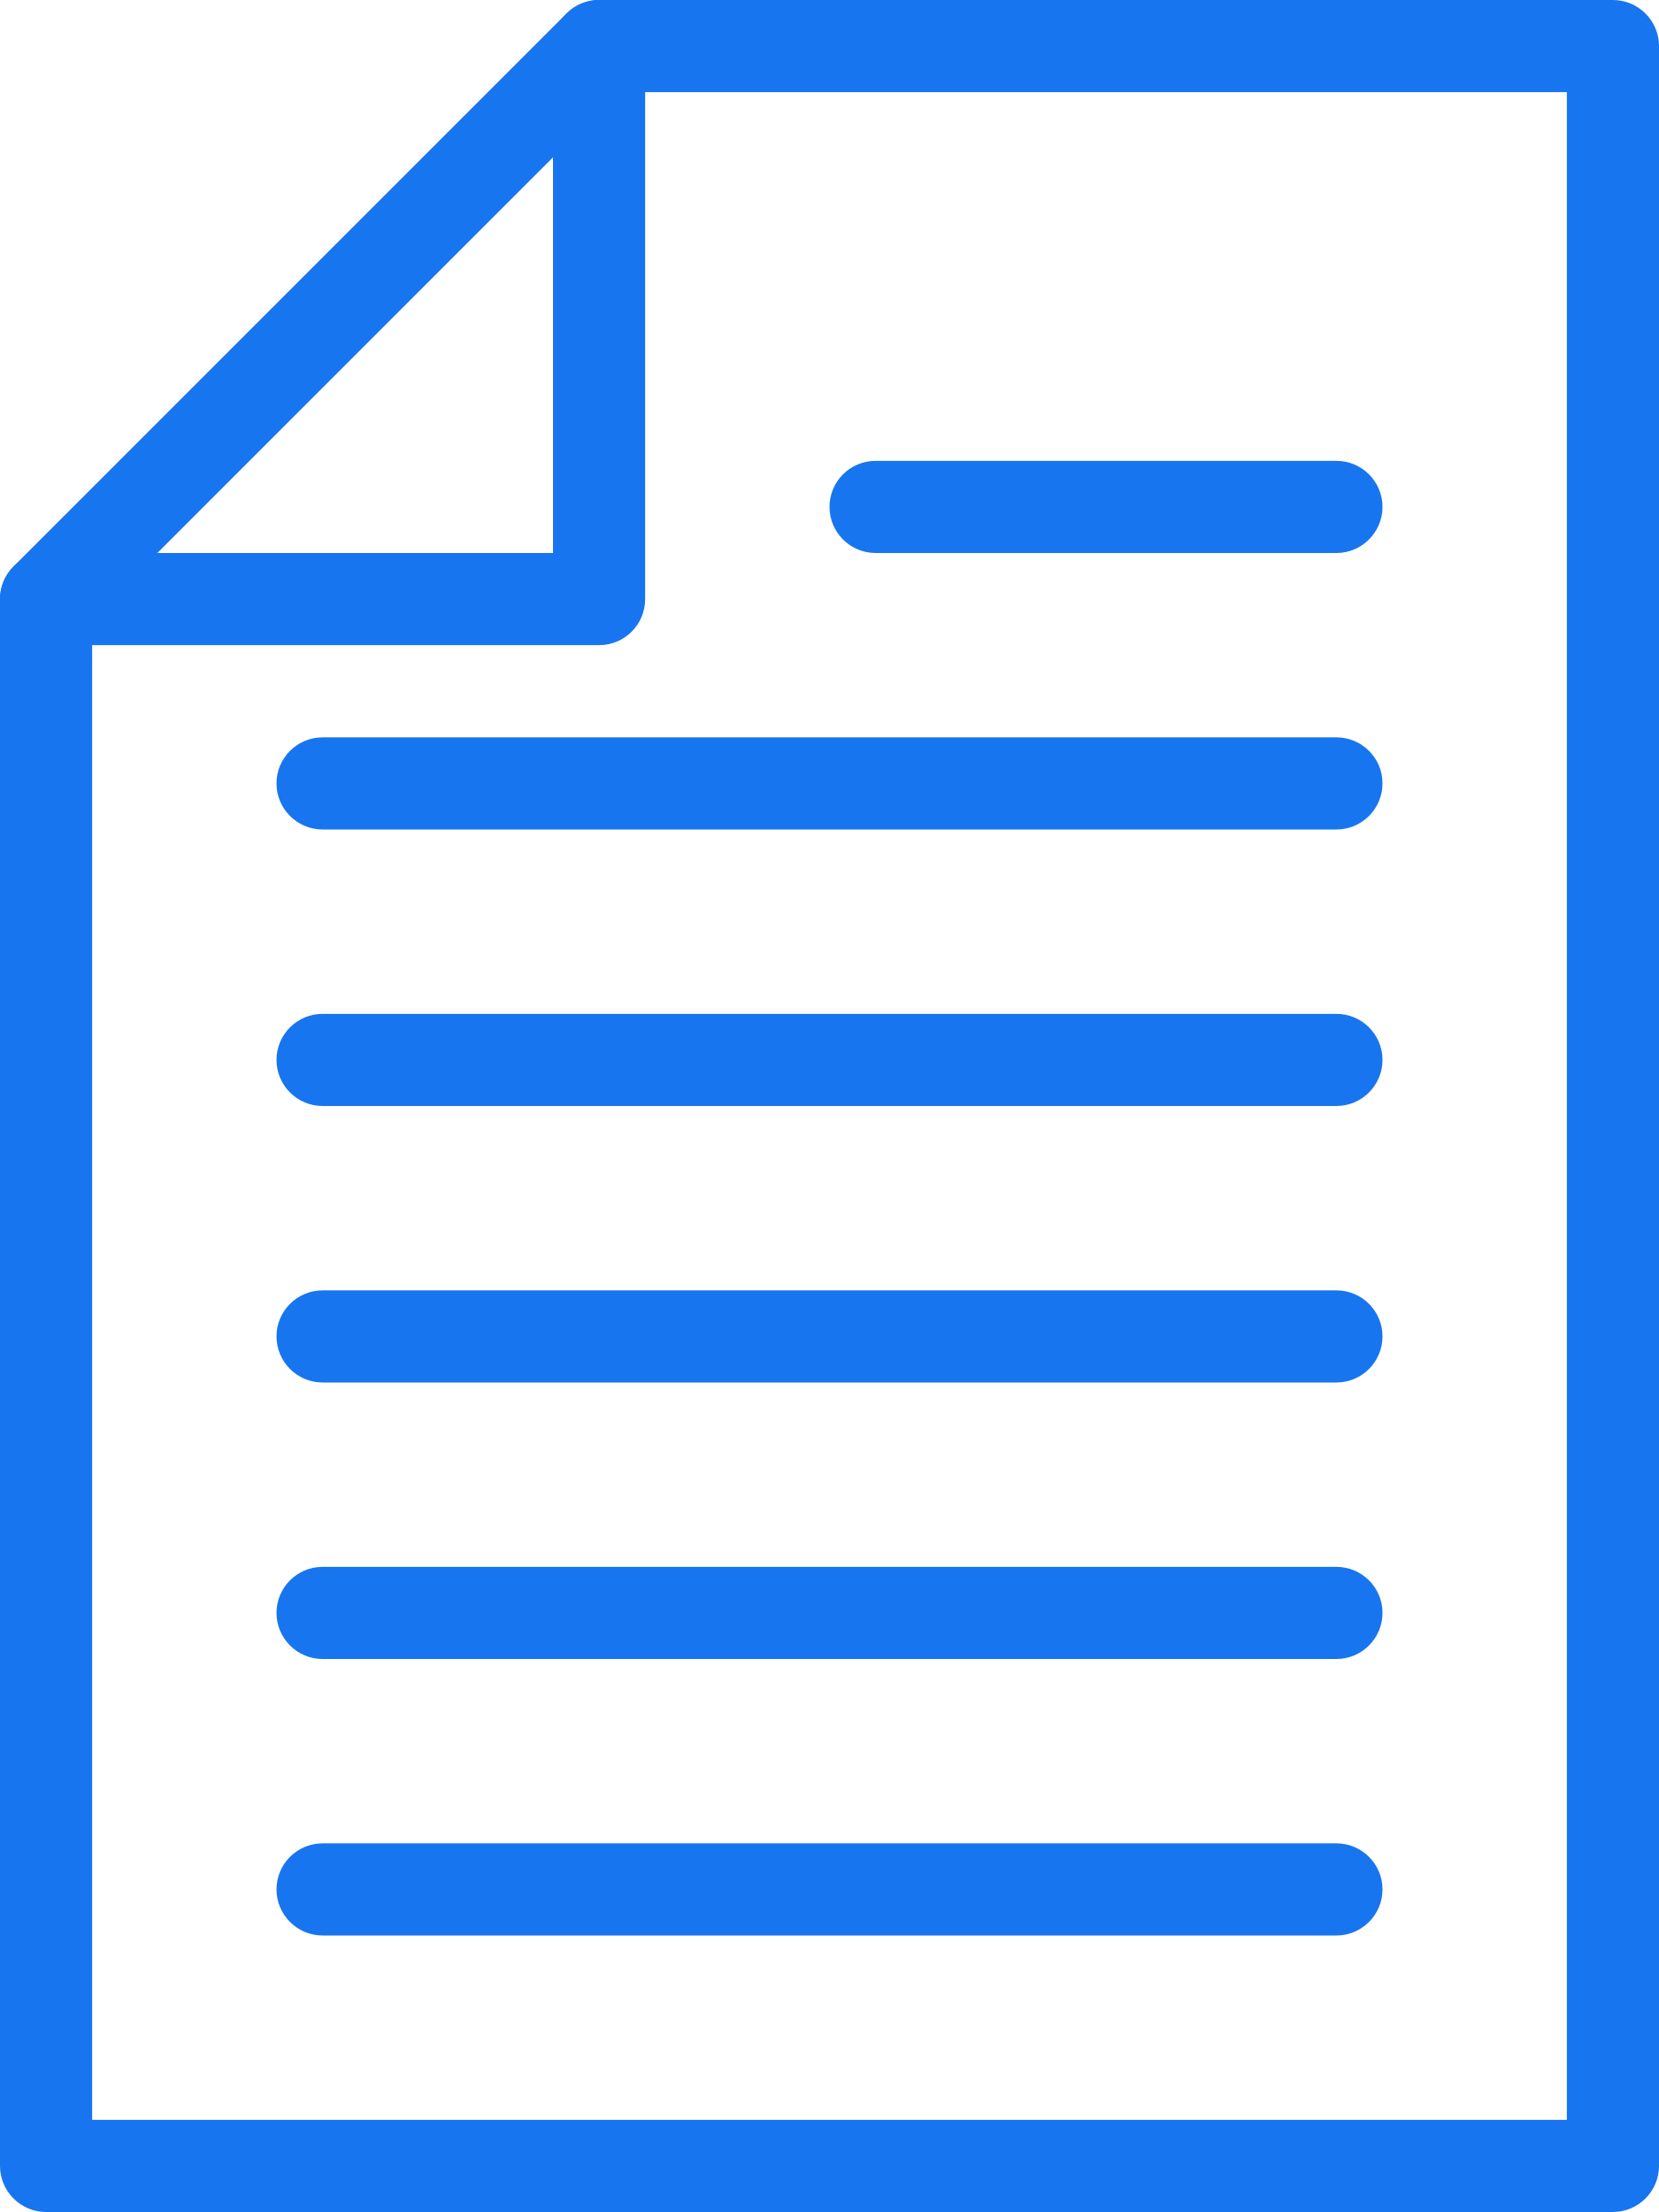
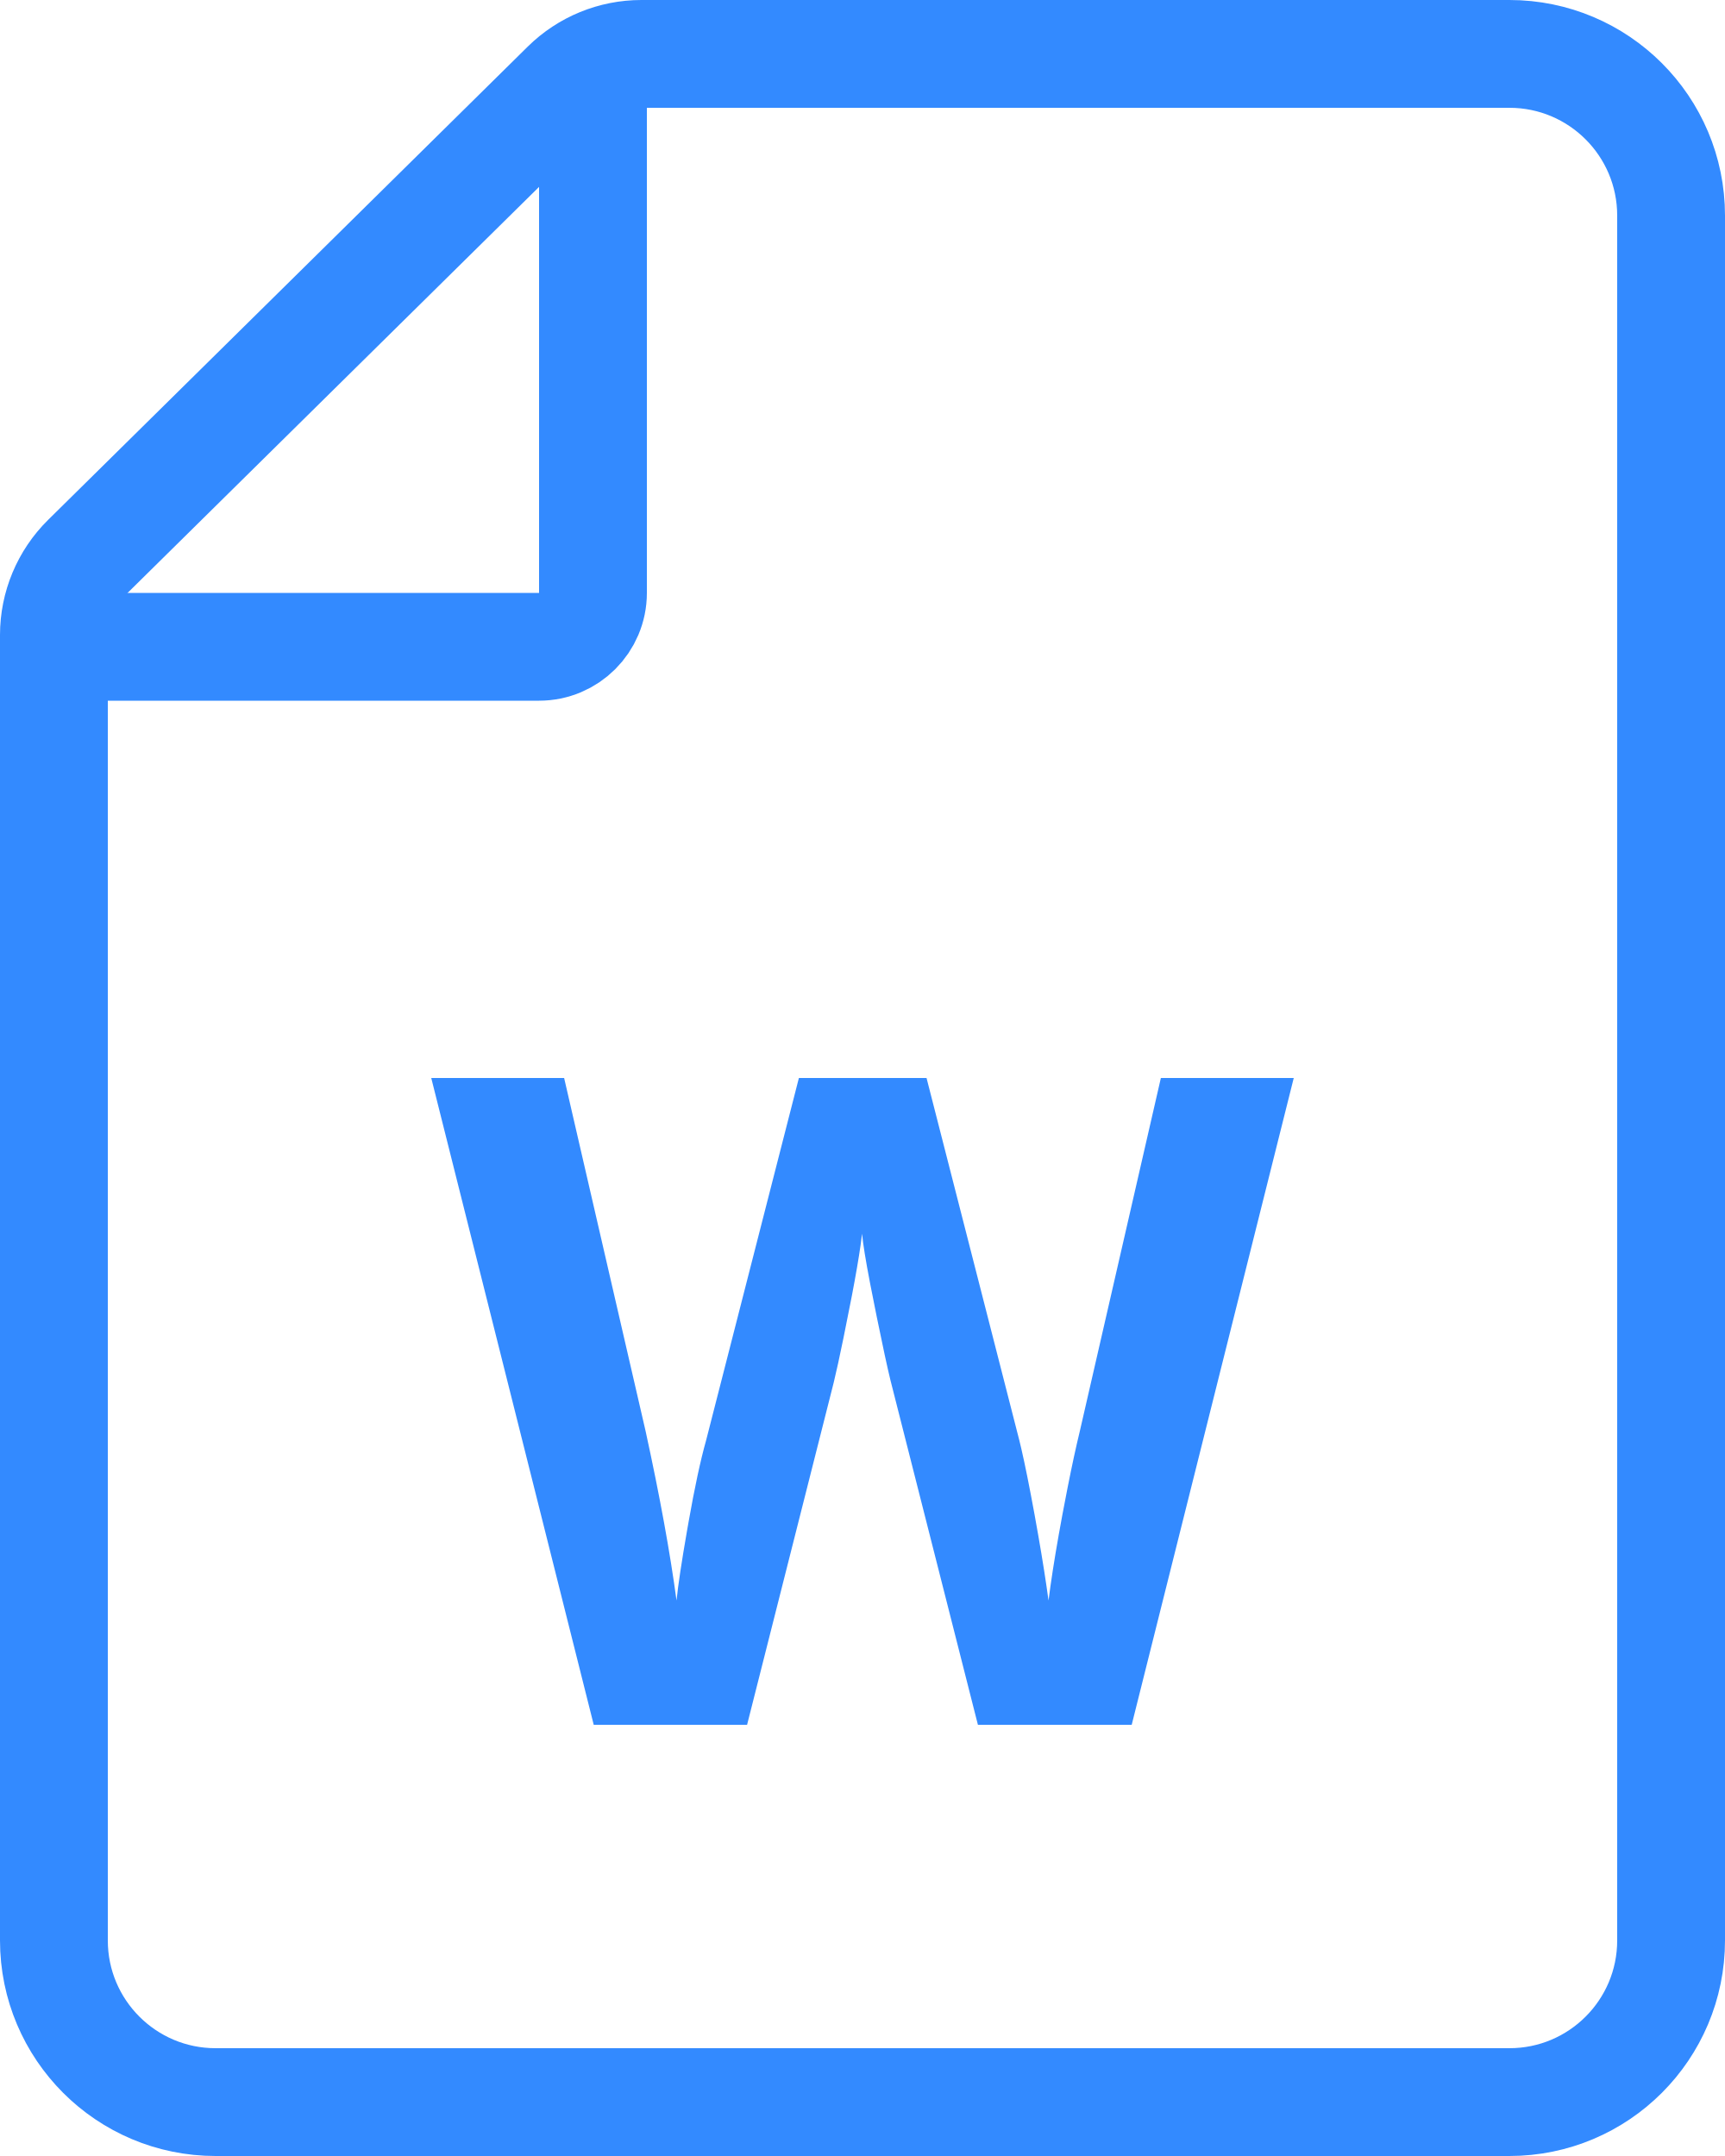
- <svg xmlns="http://www.w3.org/2000/svg" width="24px" height="32px" viewBox="0 0 24 32" version="1.1">
-   <defs />
-   <g id="UI-Kit" stroke="none" stroke-width="1" fill="none" fill-rule="evenodd">
-     <g id="File-System" transform="translate(-393, -1991)" fill-rule="nonzero" fill="#1875F0">
-       <g id="File-Icons" transform="translate(78, 1991)">
-         <g id="Group-4" transform="translate(315, 0)">
-           <g id="document-file">
-             <g id="Group">
-               <path d="M23.333,32 L0.667,32 C0.299,32 0,31.701 0,31.333 L0,8.667 C0,8.489 0.071,8.32 0.195,8.195 L8.195,0.195 C8.32,0.071 8.489,0 8.667,0 L23.333,0 C23.701,0 24,0.299 24,0.667 L24,31.333 C24,31.701 23.701,32 23.333,32 Z M1.333,30.667 L22.667,30.667 L22.667,1.333 L8.943,1.333 L1.333,8.943 L1.333,30.667 Z" id="Shape" />
-               <path d="M8.667,9.333 L0.667,9.333 C0.299,9.333 0,9.035 0,8.667 C0,8.299 0.299,8 0.667,8 L8,8 L8,0.667 C8,0.299 8.299,0 8.667,0 C9.035,0 9.333,0.299 9.333,0.667 L9.333,8.667 C9.333,9.035 9.035,9.333 8.667,9.333 Z" id="Shape" />
-             </g>
-             <path d="M19.333,12 L4.667,12 C4.299,12 4,11.701 4,11.333 C4,10.965 4.299,10.667 4.667,10.667 L19.333,10.667 C19.701,10.667 20,10.965 20,11.333 C20,11.701 19.701,12 19.333,12 Z" id="Shape" />
-             <path d="M19.333,8 L12.667,8 C12.299,8 12,7.701 12,7.333 C12,6.965 12.299,6.667 12.667,6.667 L19.333,6.667 C19.701,6.667 20,6.965 20,7.333 C20,7.701 19.701,8 19.333,8 Z" id="Shape" />
-             <path d="M19.333,16 L4.667,16 C4.299,16 4,15.701 4,15.333 C4,14.965 4.299,14.667 4.667,14.667 L19.333,14.667 C19.701,14.667 20,14.965 20,15.333 C20,15.701 19.701,16 19.333,16 Z" id="Shape" />
-             <path d="M19.333,20 L4.667,20 C4.299,20 4,19.701 4,19.333 C4,18.965 4.299,18.667 4.667,18.667 L19.333,18.667 C19.701,18.667 20,18.965 20,19.333 C20,19.701 19.701,20 19.333,20 Z" id="Shape" />
-             <path d="M19.333,24 L4.667,24 C4.299,24 4,23.701 4,23.333 C4,22.965 4.299,22.667 4.667,22.667 L19.333,22.667 C19.701,22.667 20,22.965 20,23.333 C20,23.701 19.701,24 19.333,24 Z" id="Shape" />
-             <path d="M19.333,28 L4.667,28 C4.299,28 4,27.701 4,27.333 C4,26.965 4.299,26.667 4.667,26.667 L19.333,26.667 C19.701,26.667 20,26.965 20,27.333 C20,27.701 19.701,28 19.333,28 Z" id="Shape" />
-           </g>
-         </g>
-       </g>
-     </g>
-   </g>
+ <svg xmlns="http://www.w3.org/2000/svg" width="32" height="40" viewBox="0 0 32 40" fill="none">
+   <path d="M1.595 10.357L10.493 1.576C10.867 1.207 11.372 1 11.898 1H28C29.657 1 31 2.343 31 4V36C31 37.657 29.657 39 28 39H4C2.343 39 1 37.657 1 36V11.781C1 11.246 1.214 10.733 1.595 10.357Z" stroke="#338AFF" stroke-width="2" />
+   <path d="M11 2V11C11 11.552 10.552 12 10 12H2" stroke="#338AFF" stroke-width="2" />
+   <path d="M20.994 32H18.141L16.517 25.601C16.461 25.37 16.376 24.981 16.265 24.434L16.143 23.821C16.058 23.38 16.008 23.07 15.992 22.889L15.964 23.104C15.93 23.343 15.876 23.657 15.802 24.044L15.646 24.828C15.574 25.179 15.514 25.453 15.466 25.65L13.859 32H11.014L8 20H10.465L11.976 26.55C12.24 27.759 12.431 28.807 12.55 29.694C12.579 29.406 12.645 28.972 12.746 28.393L12.772 28.245C12.887 27.591 12.997 27.083 13.099 26.722L14.82 20H17.188L18.909 26.722L18.945 26.872C19.014 27.168 19.096 27.578 19.192 28.101L19.263 28.5C19.342 28.951 19.404 29.349 19.451 29.694L19.487 29.425C19.54 29.05 19.614 28.607 19.709 28.097L19.804 27.603C19.886 27.187 19.962 26.837 20.032 26.55L21.535 20H24L20.994 32Z" fill="#338AFF" />
</svg>
